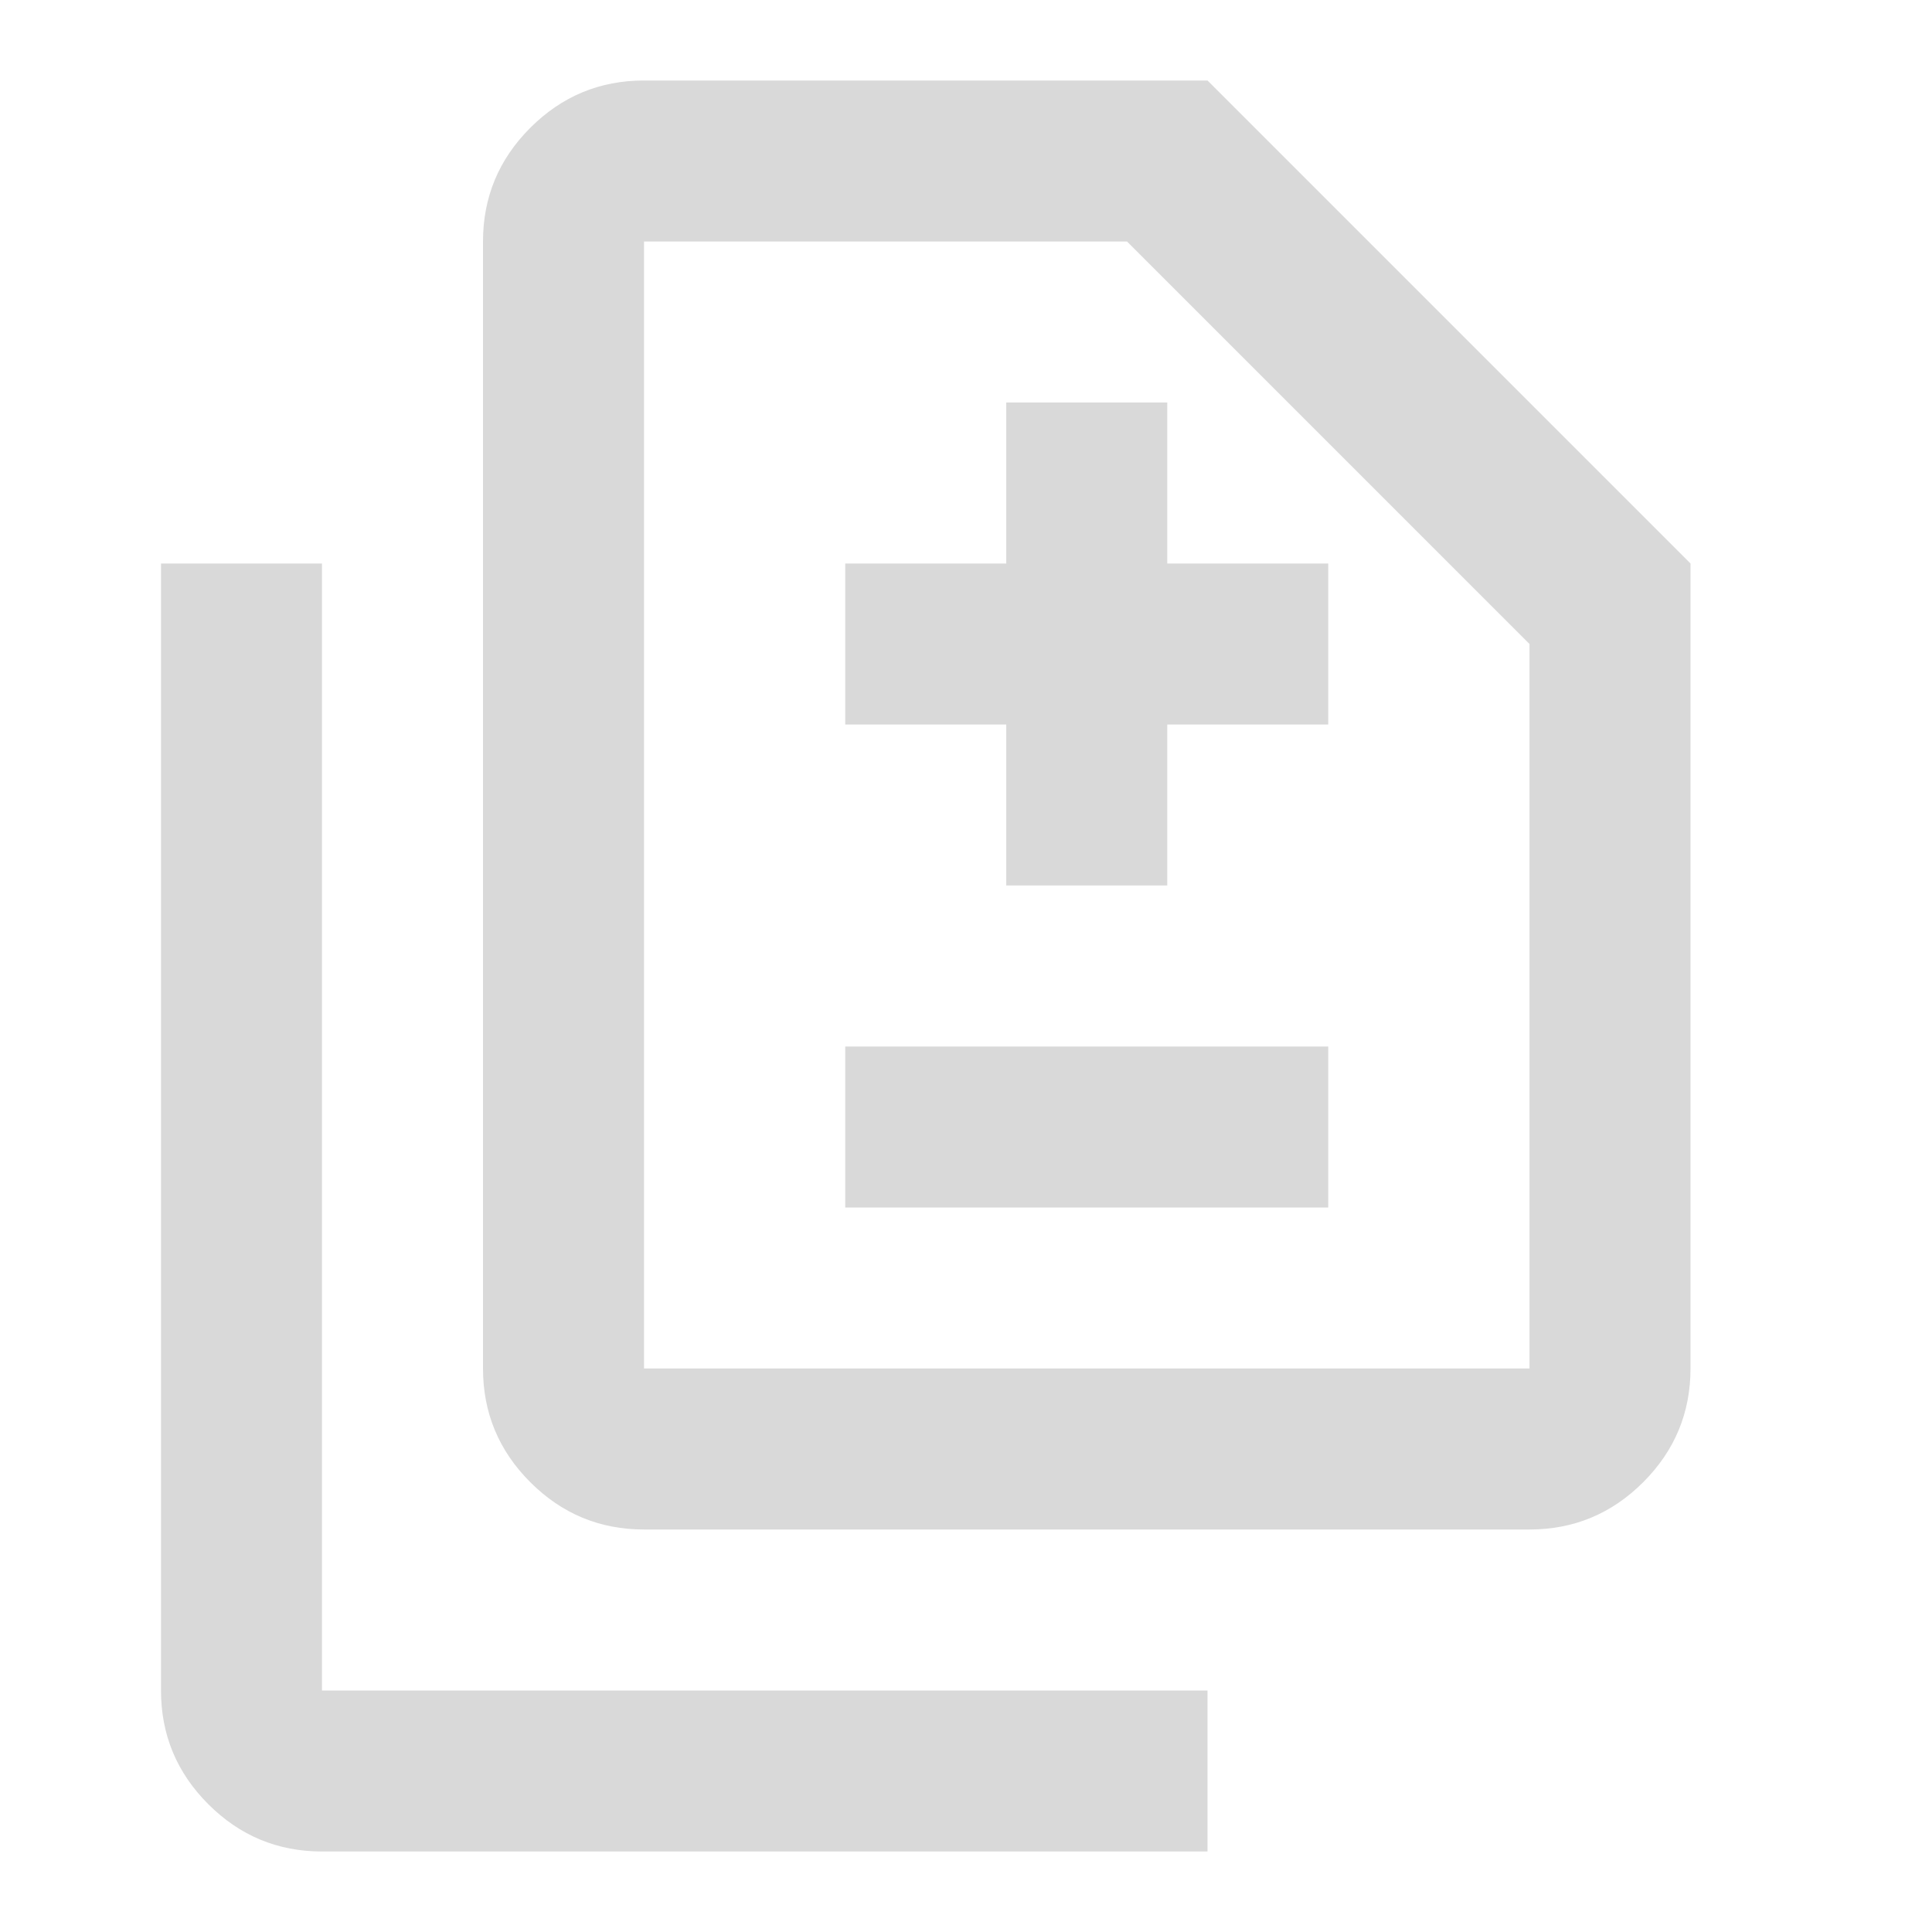
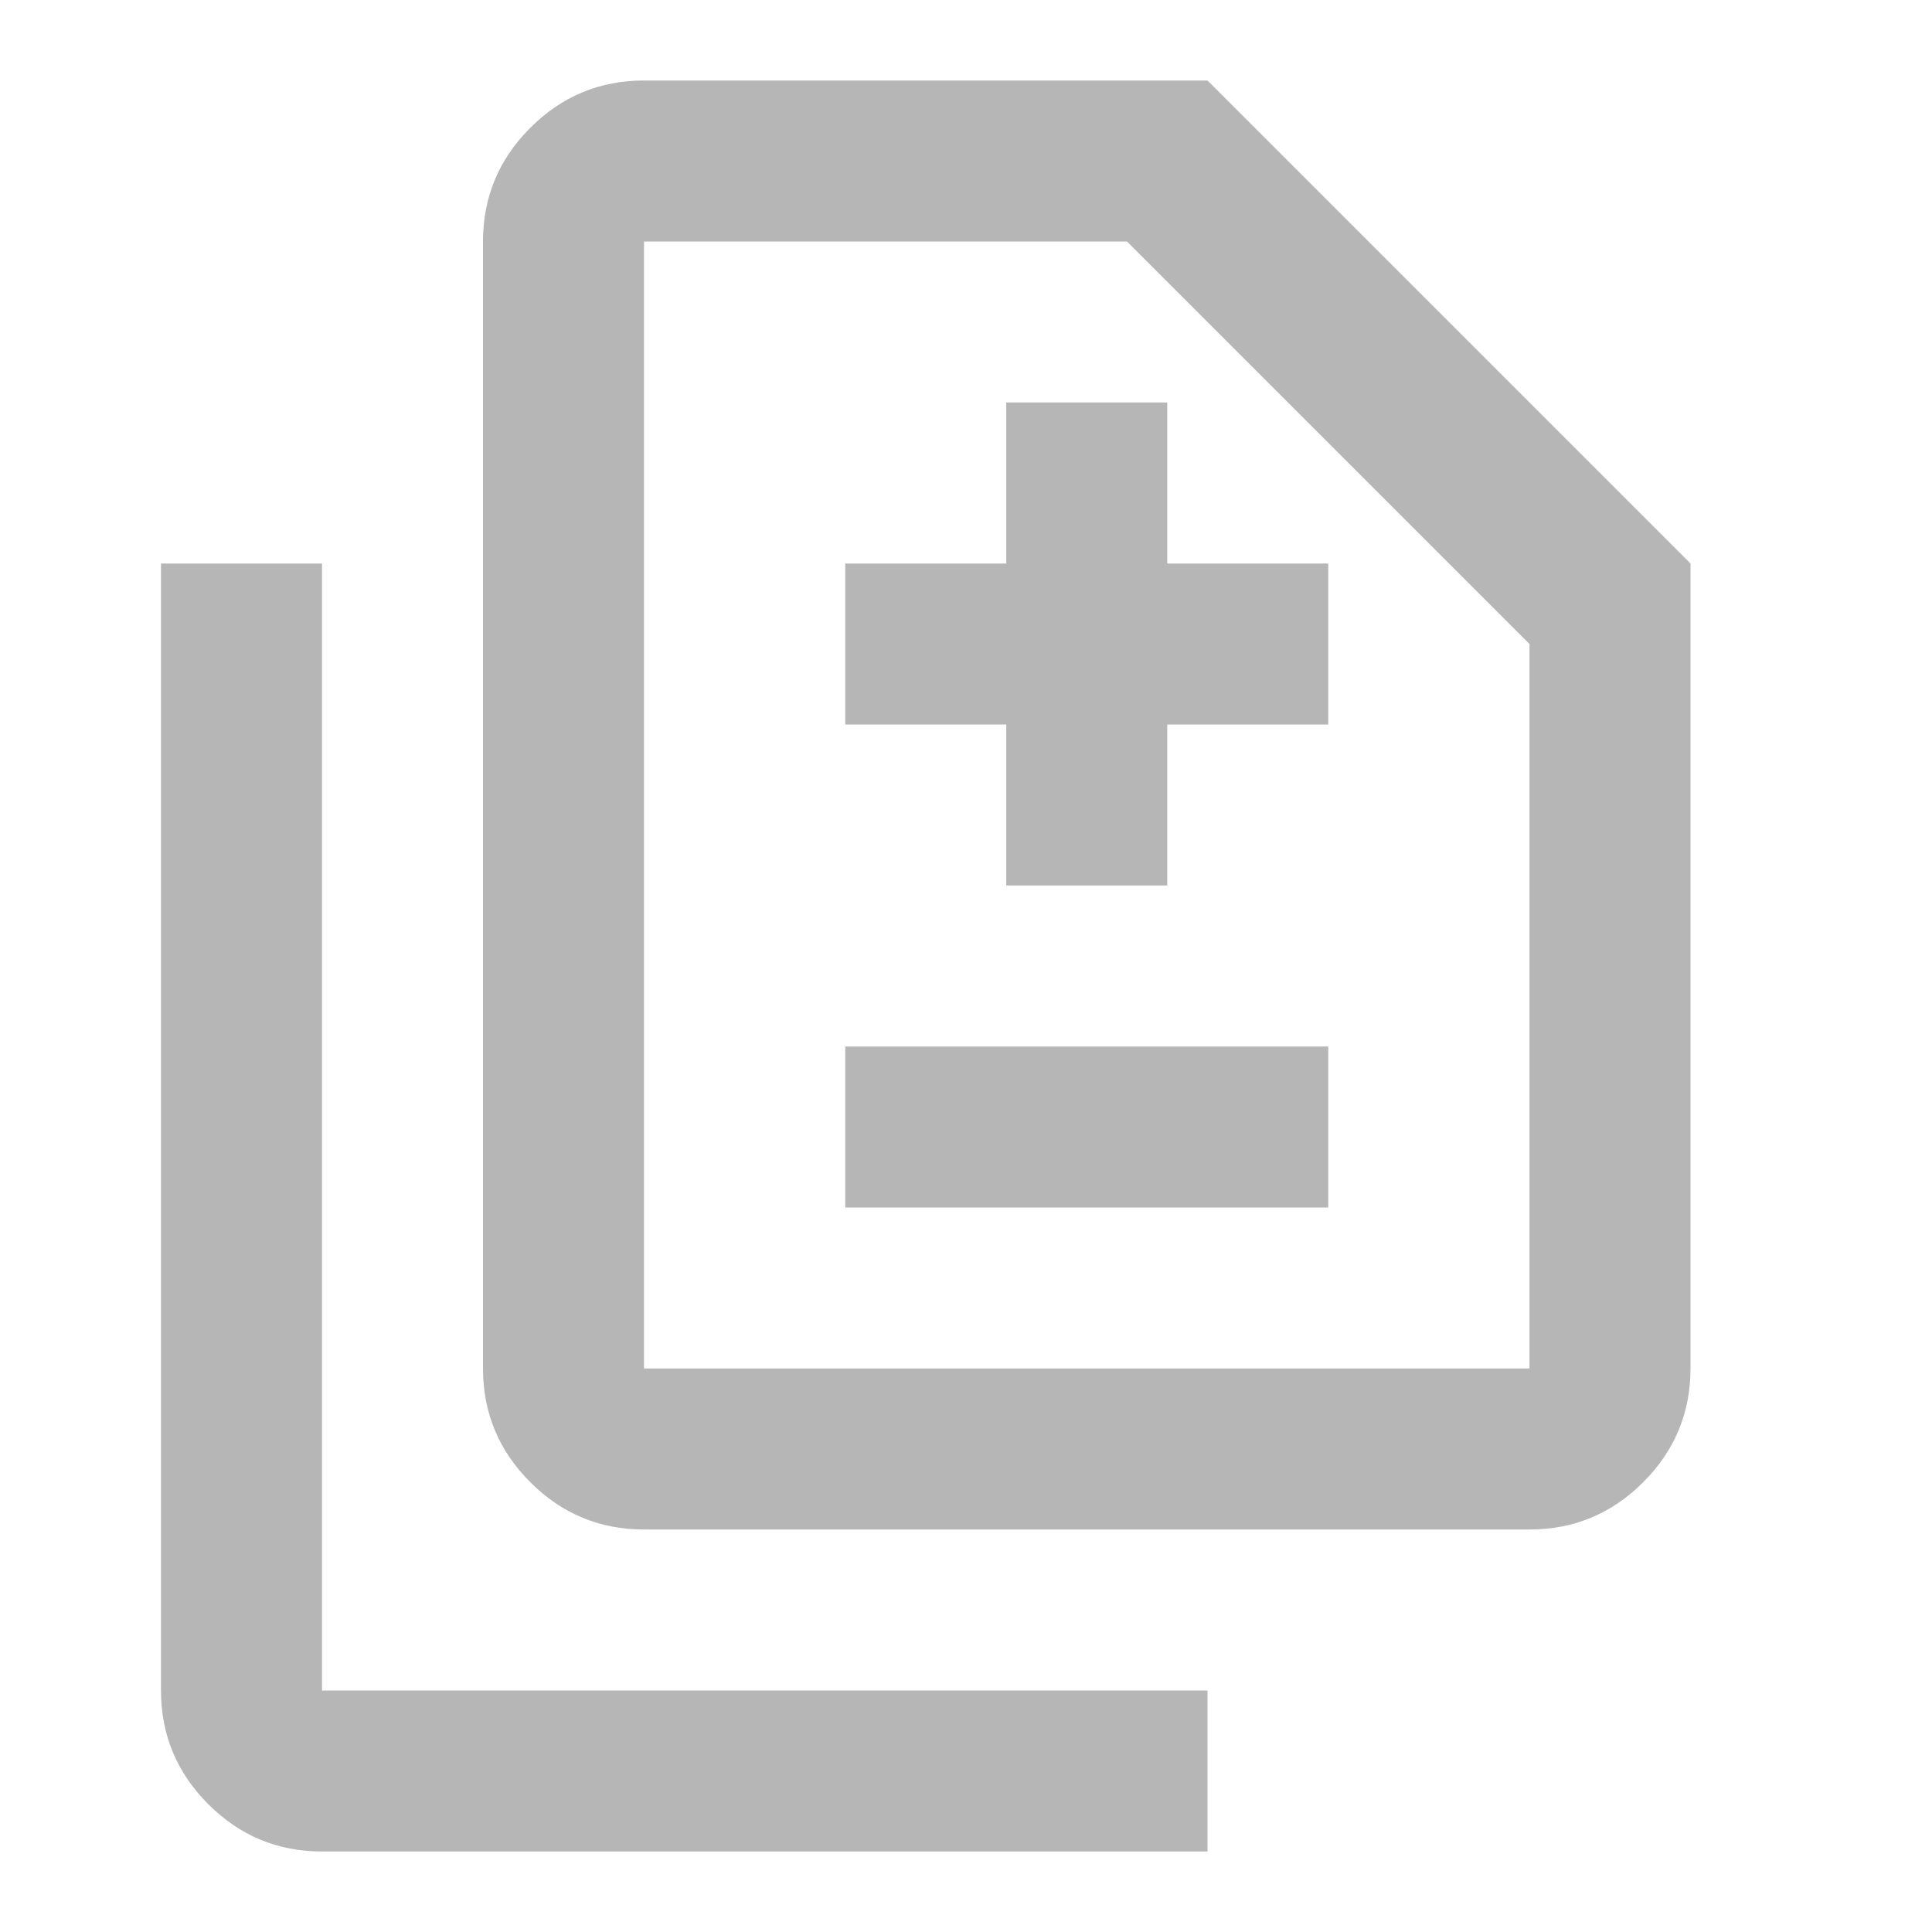
- <svg xmlns="http://www.w3.org/2000/svg" height="24px" viewBox="0 -960 960 960" width="24px" fill="#D9D9D9">
+ <svg xmlns="http://www.w3.org/2000/svg" height="24px" viewBox="0 -960 960 960" width="24px" fill="#B6B6B6">
  <path d="M500-520h80v-80h80v-80h-80v-80h-80v80h-80v80h80v80Zm-80 160h240v-80H420v80ZM320-200q-33 0-56.5-23.5T240-280v-560q0-33 23.5-56.5T320-920h280l240 240v400q0 33-23.5 56.5T760-200H320Zm0-80h440v-360L560-840H320v560ZM160-40q-33 0-56.5-23.5T80-120v-560h80v560h440v80H160Zm160-240v-560 560Z" />
</svg>
